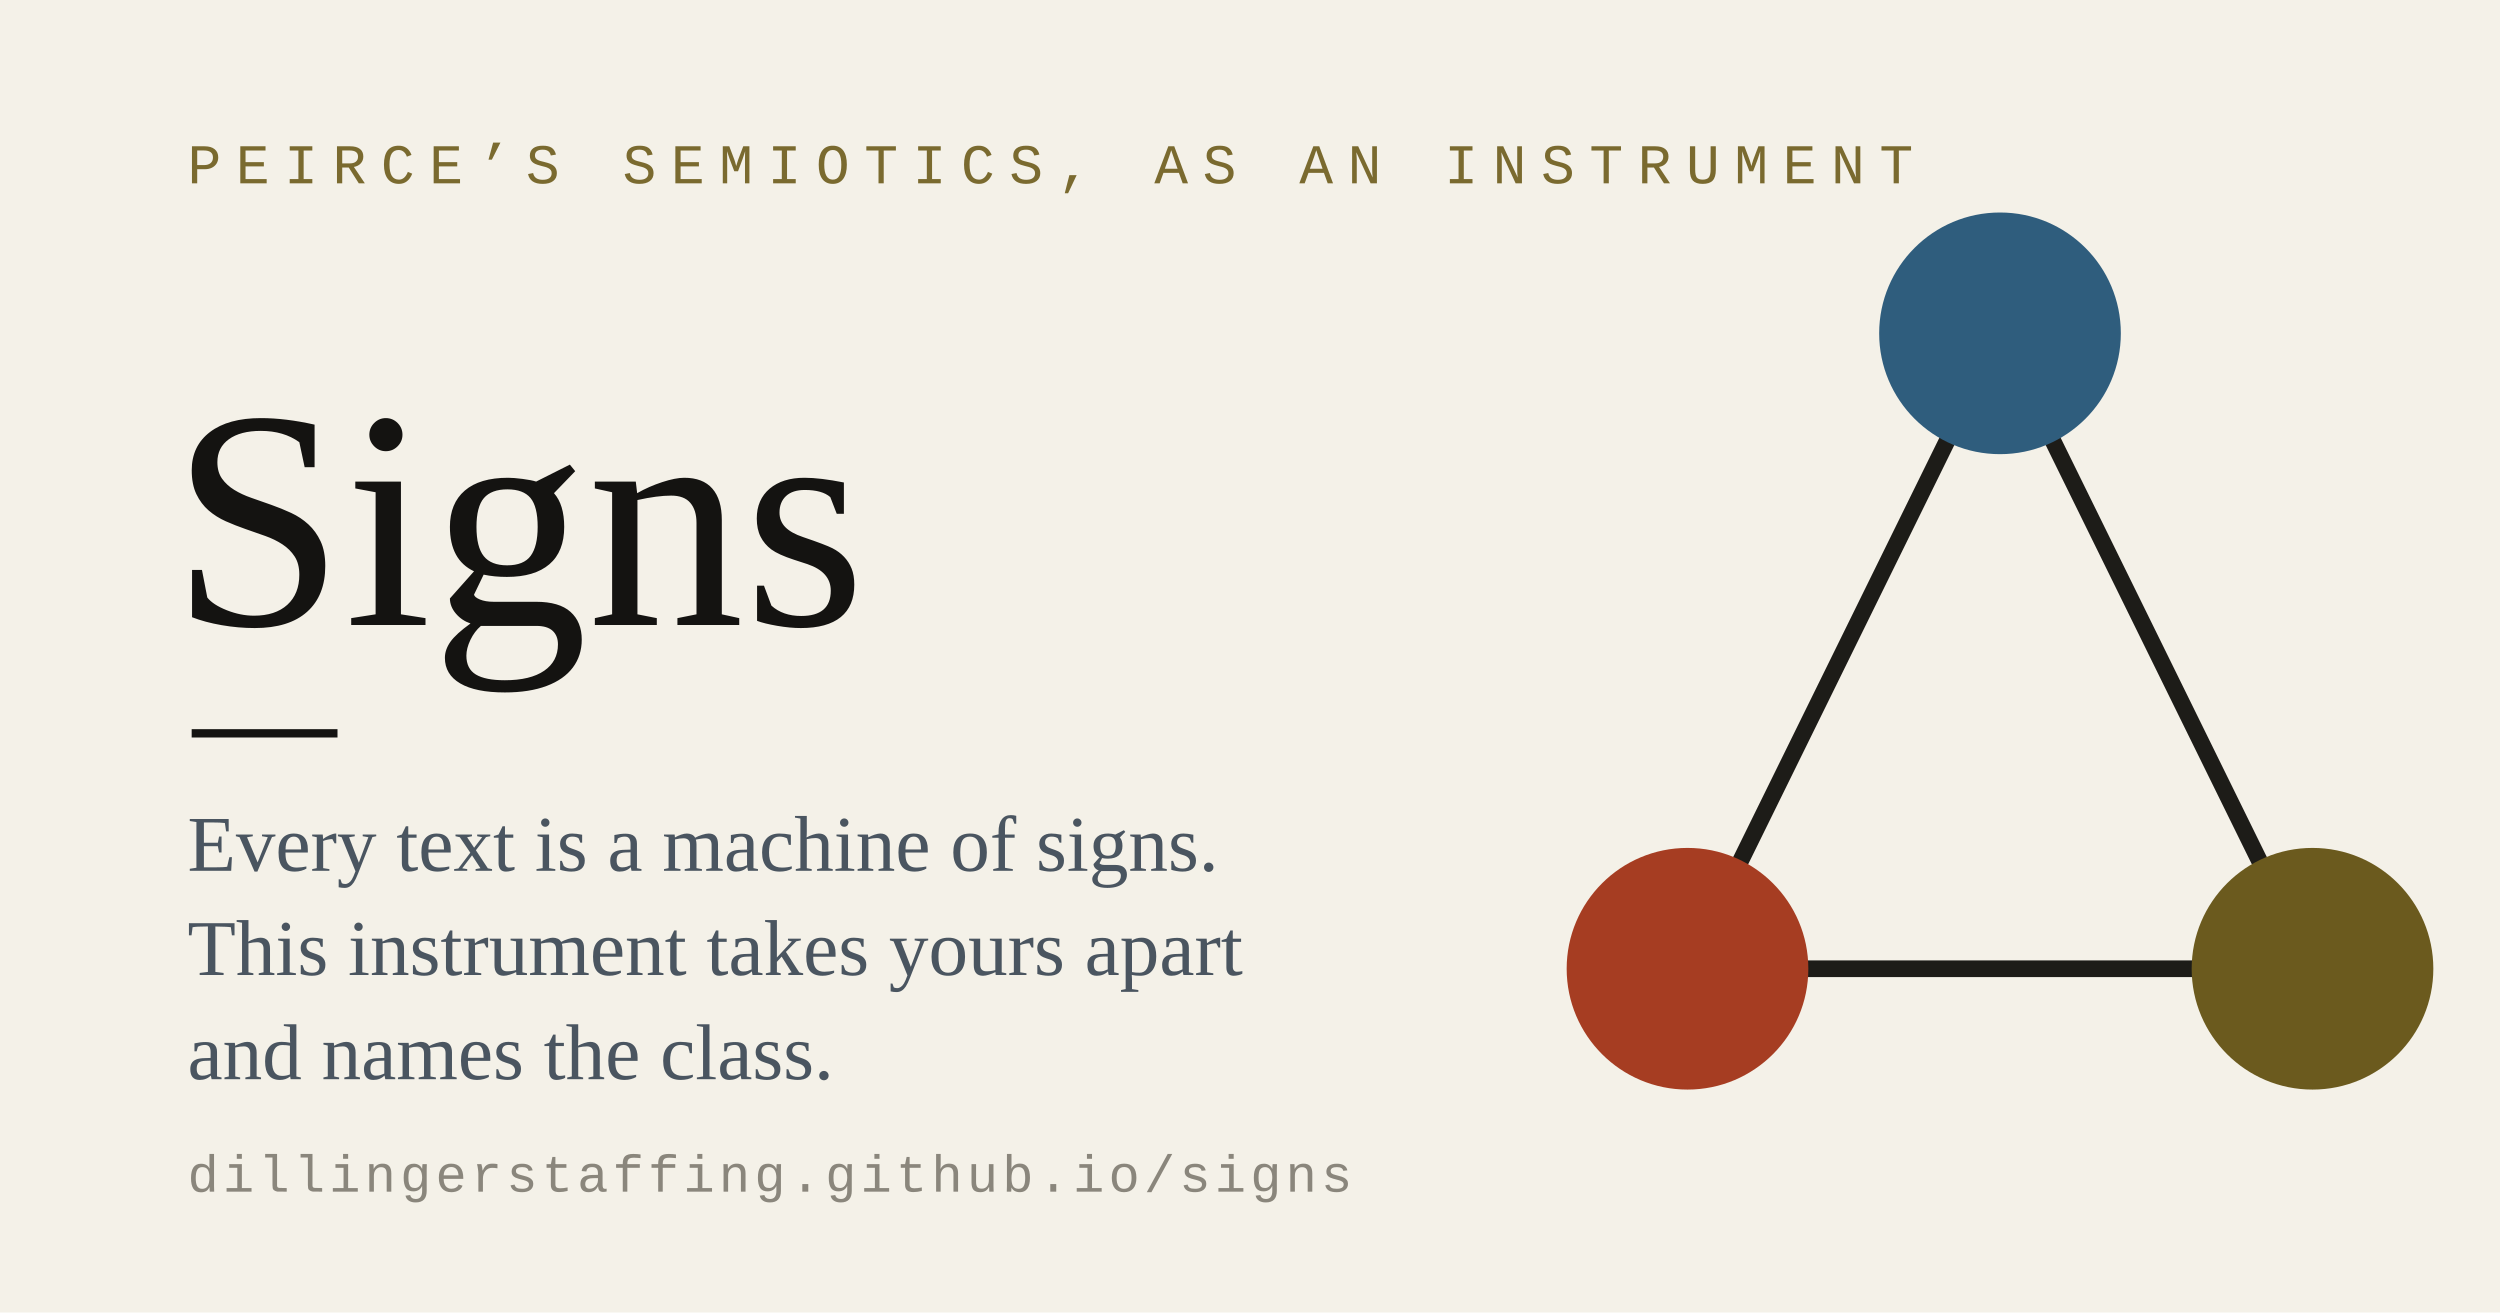
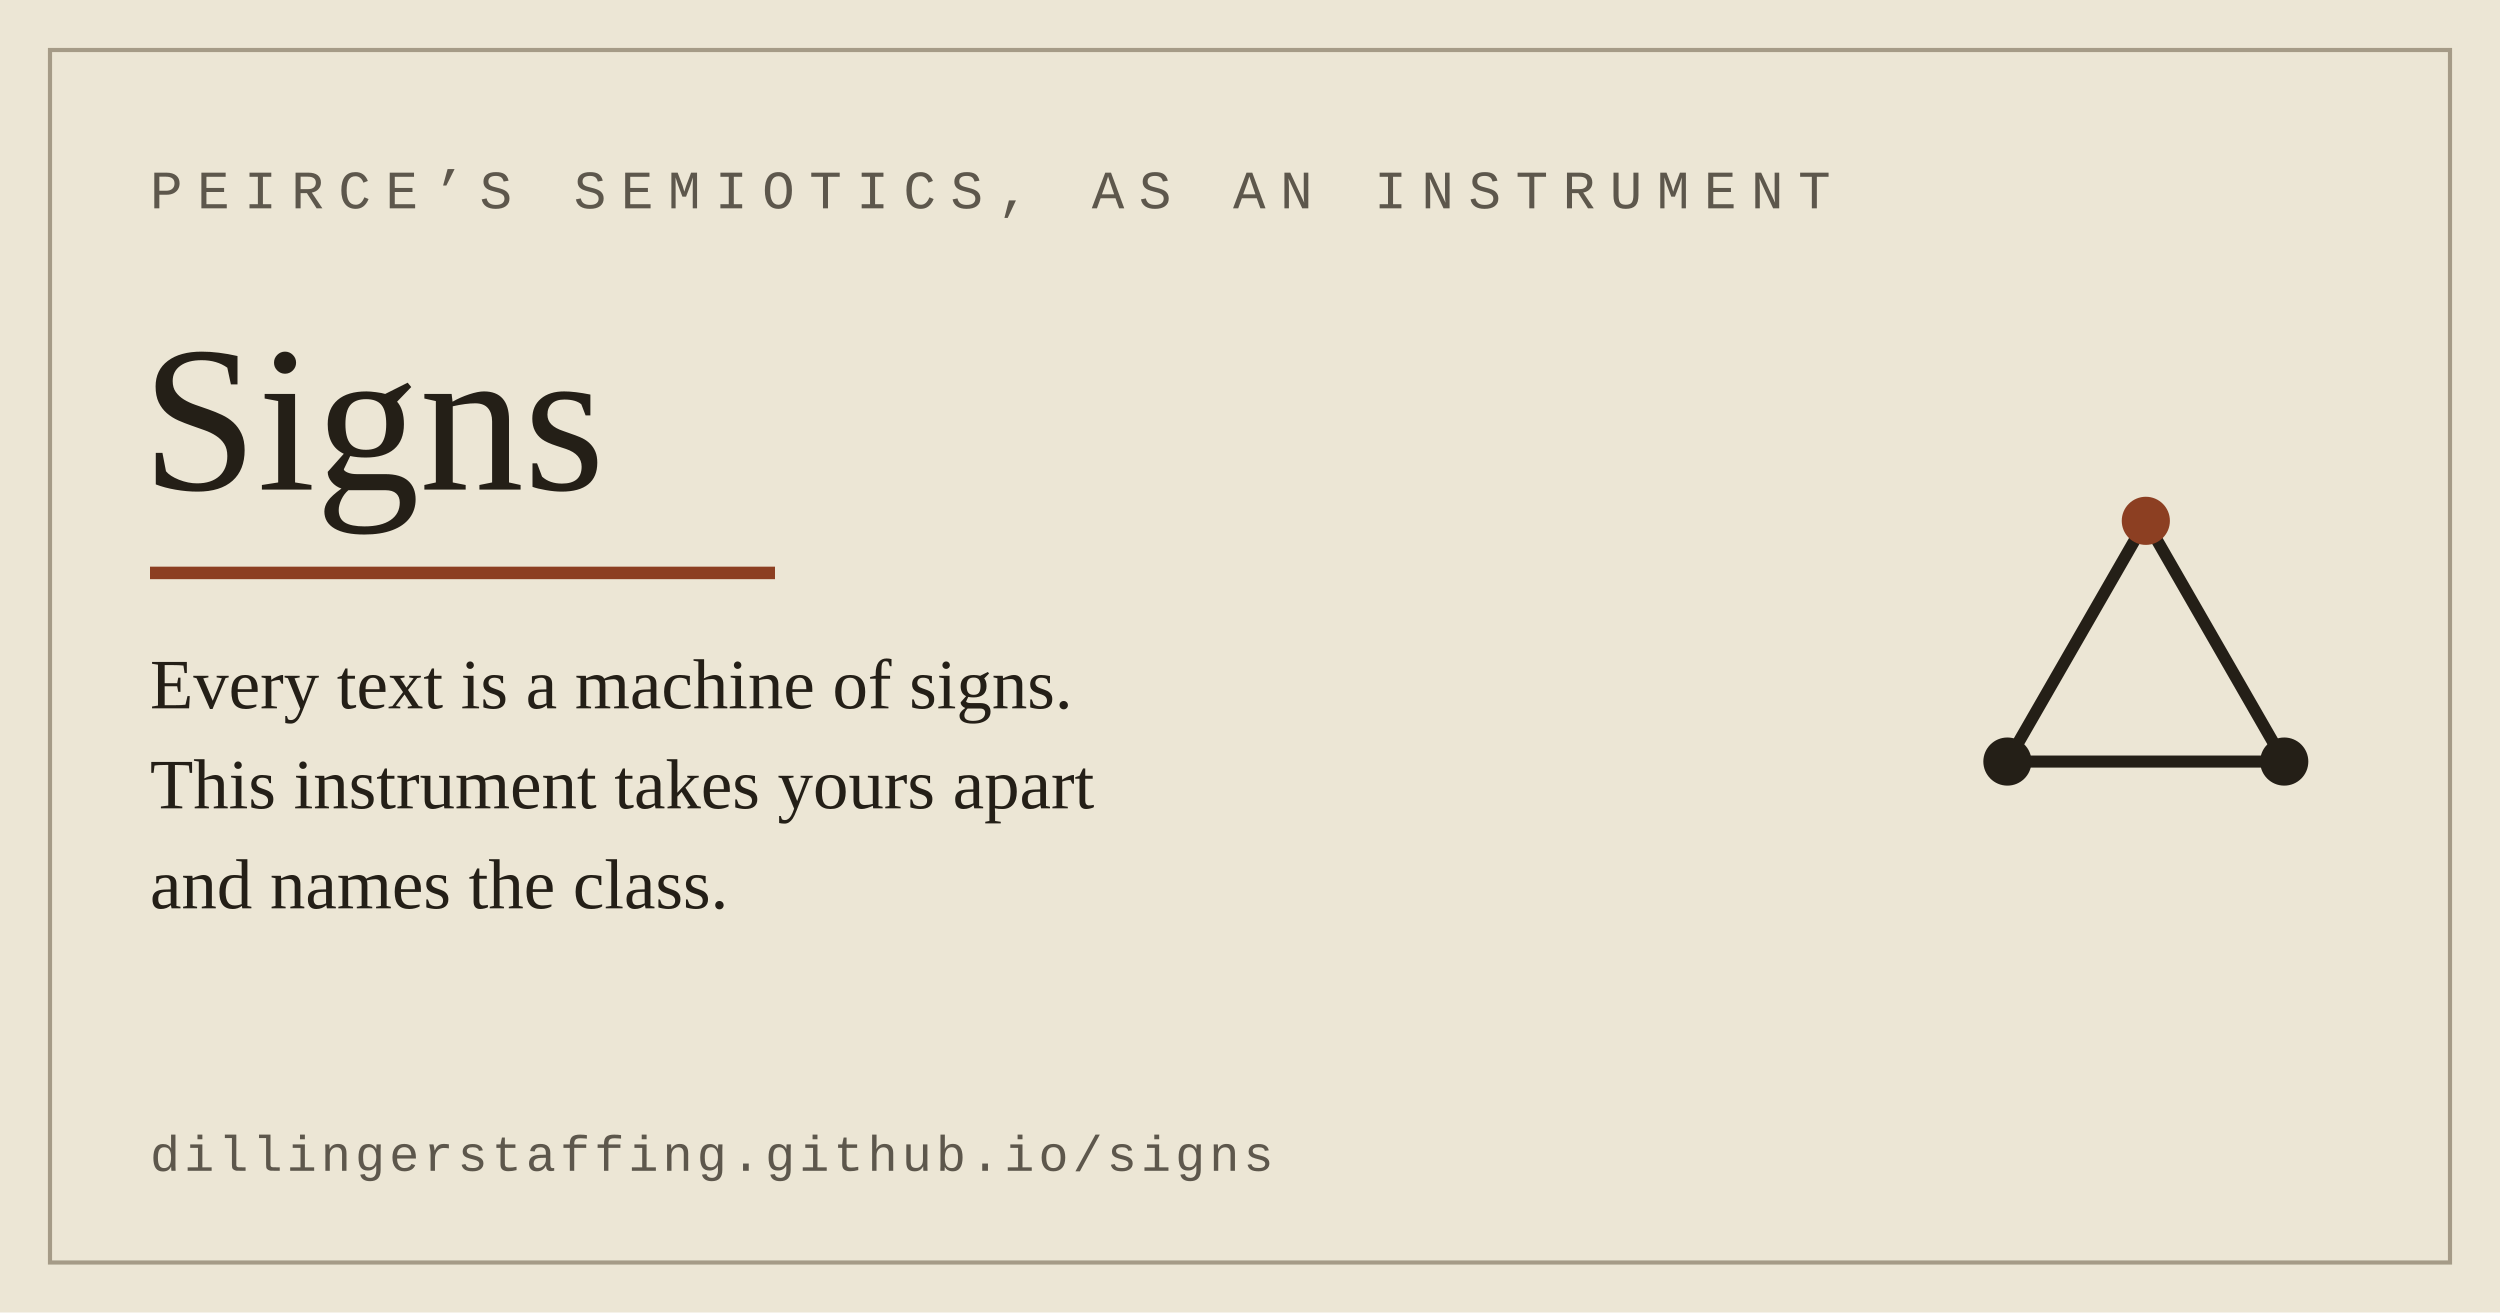
<svg xmlns="http://www.w3.org/2000/svg" width="1200" height="630" viewBox="0 0 1200 630">
-   <rect width="1200" height="630" fill="#f4f1e8" />
-   <text x="90" y="88" font-family="'Courier New', monospace" font-size="27" letter-spacing="7" fill="#7a6a2f">PEIRCE’S SEMIOTICS, AS AN INSTRUMENT</text>
-   <text x="82" y="300" font-family="Georgia, 'Times New Roman', serif" font-size="150" fill="#141311">Signs</text>
-   <line x1="92" y1="352" x2="162" y2="352" stroke="#141311" stroke-width="4" />
-   <text x="90" y="418" font-family="Georgia, 'Times New Roman', serif" font-size="38" fill="#4a5560">Every text is a machine of signs.</text>
-   <text x="90" y="468" font-family="Georgia, 'Times New Roman', serif" font-size="38" fill="#4a5560">This instrument takes yours apart</text>
-   <text x="90" y="518" font-family="Georgia, 'Times New Roman', serif" font-size="38" fill="#4a5560">and names the class.</text>
-   <text x="90" y="572" font-family="'Courier New', monospace" font-size="25" letter-spacing="2" fill="#8a867c">dillingerstaffing.github.io/signs</text>
-   <g stroke="#1d1c18" stroke-width="8">
-     <line x1="960" y1="160" x2="810" y2="465" />
-     <line x1="960" y1="160" x2="1110" y2="465" />
-     <line x1="810" y1="465" x2="1110" y2="465" />
+   <rect width="1200" height="630" fill="#ece6d5" />
+   <rect x="24" y="24" width="1152" height="582" fill="none" stroke="#a59b87" stroke-width="2" />
+   <text x="72" y="100" font-family="'Courier New', monospace" font-size="26" letter-spacing="7" fill="#5d574c">PEIRCE’S SEMIOTICS, AS AN INSTRUMENT</text>
+   <text x="68" y="235" font-family="Georgia, 'Times New Roman', serif" font-size="100" fill="#241f17">Signs</text>
+   <rect x="72" y="272" width="300" height="6" fill="#8c3f22" />
+   <text x="72" y="340" font-family="Georgia, 'Times New Roman', serif" font-size="34" fill="#241f17">Every text is a machine of signs.</text>
+   <text x="72" y="388" font-family="Georgia, 'Times New Roman', serif" font-size="34" fill="#241f17">This instrument takes yours apart</text>
+   <text x="72" y="436" font-family="Georgia, 'Times New Roman', serif" font-size="34" fill="#241f17">and names the class.</text>
+   <text x="72" y="562" font-family="'Courier New', monospace" font-size="24" letter-spacing="2" fill="#5d574c">dillingerstaffing.github.io/signs</text>
+   <g transform="translate(900,185) scale(1.4444)">
+     <path d="M 90 45 L 44 125 L 136 125 Z" fill="none" stroke="#241f17" stroke-width="4" stroke-linejoin="miter" />
+     <circle cx="90" cy="45" r="8" fill="#8c3f22" />
+     <circle cx="44" cy="125" r="8" fill="#241f17" />
+     <circle cx="136" cy="125" r="8" fill="#241f17" />
  </g>
-   <circle cx="960" cy="160" r="58" fill="#2f5d7d" />
-   <circle cx="810" cy="465" r="58" fill="#a63d22" />
-   <circle cx="1110" cy="465" r="58" fill="#6b5a1e" />
</svg>
